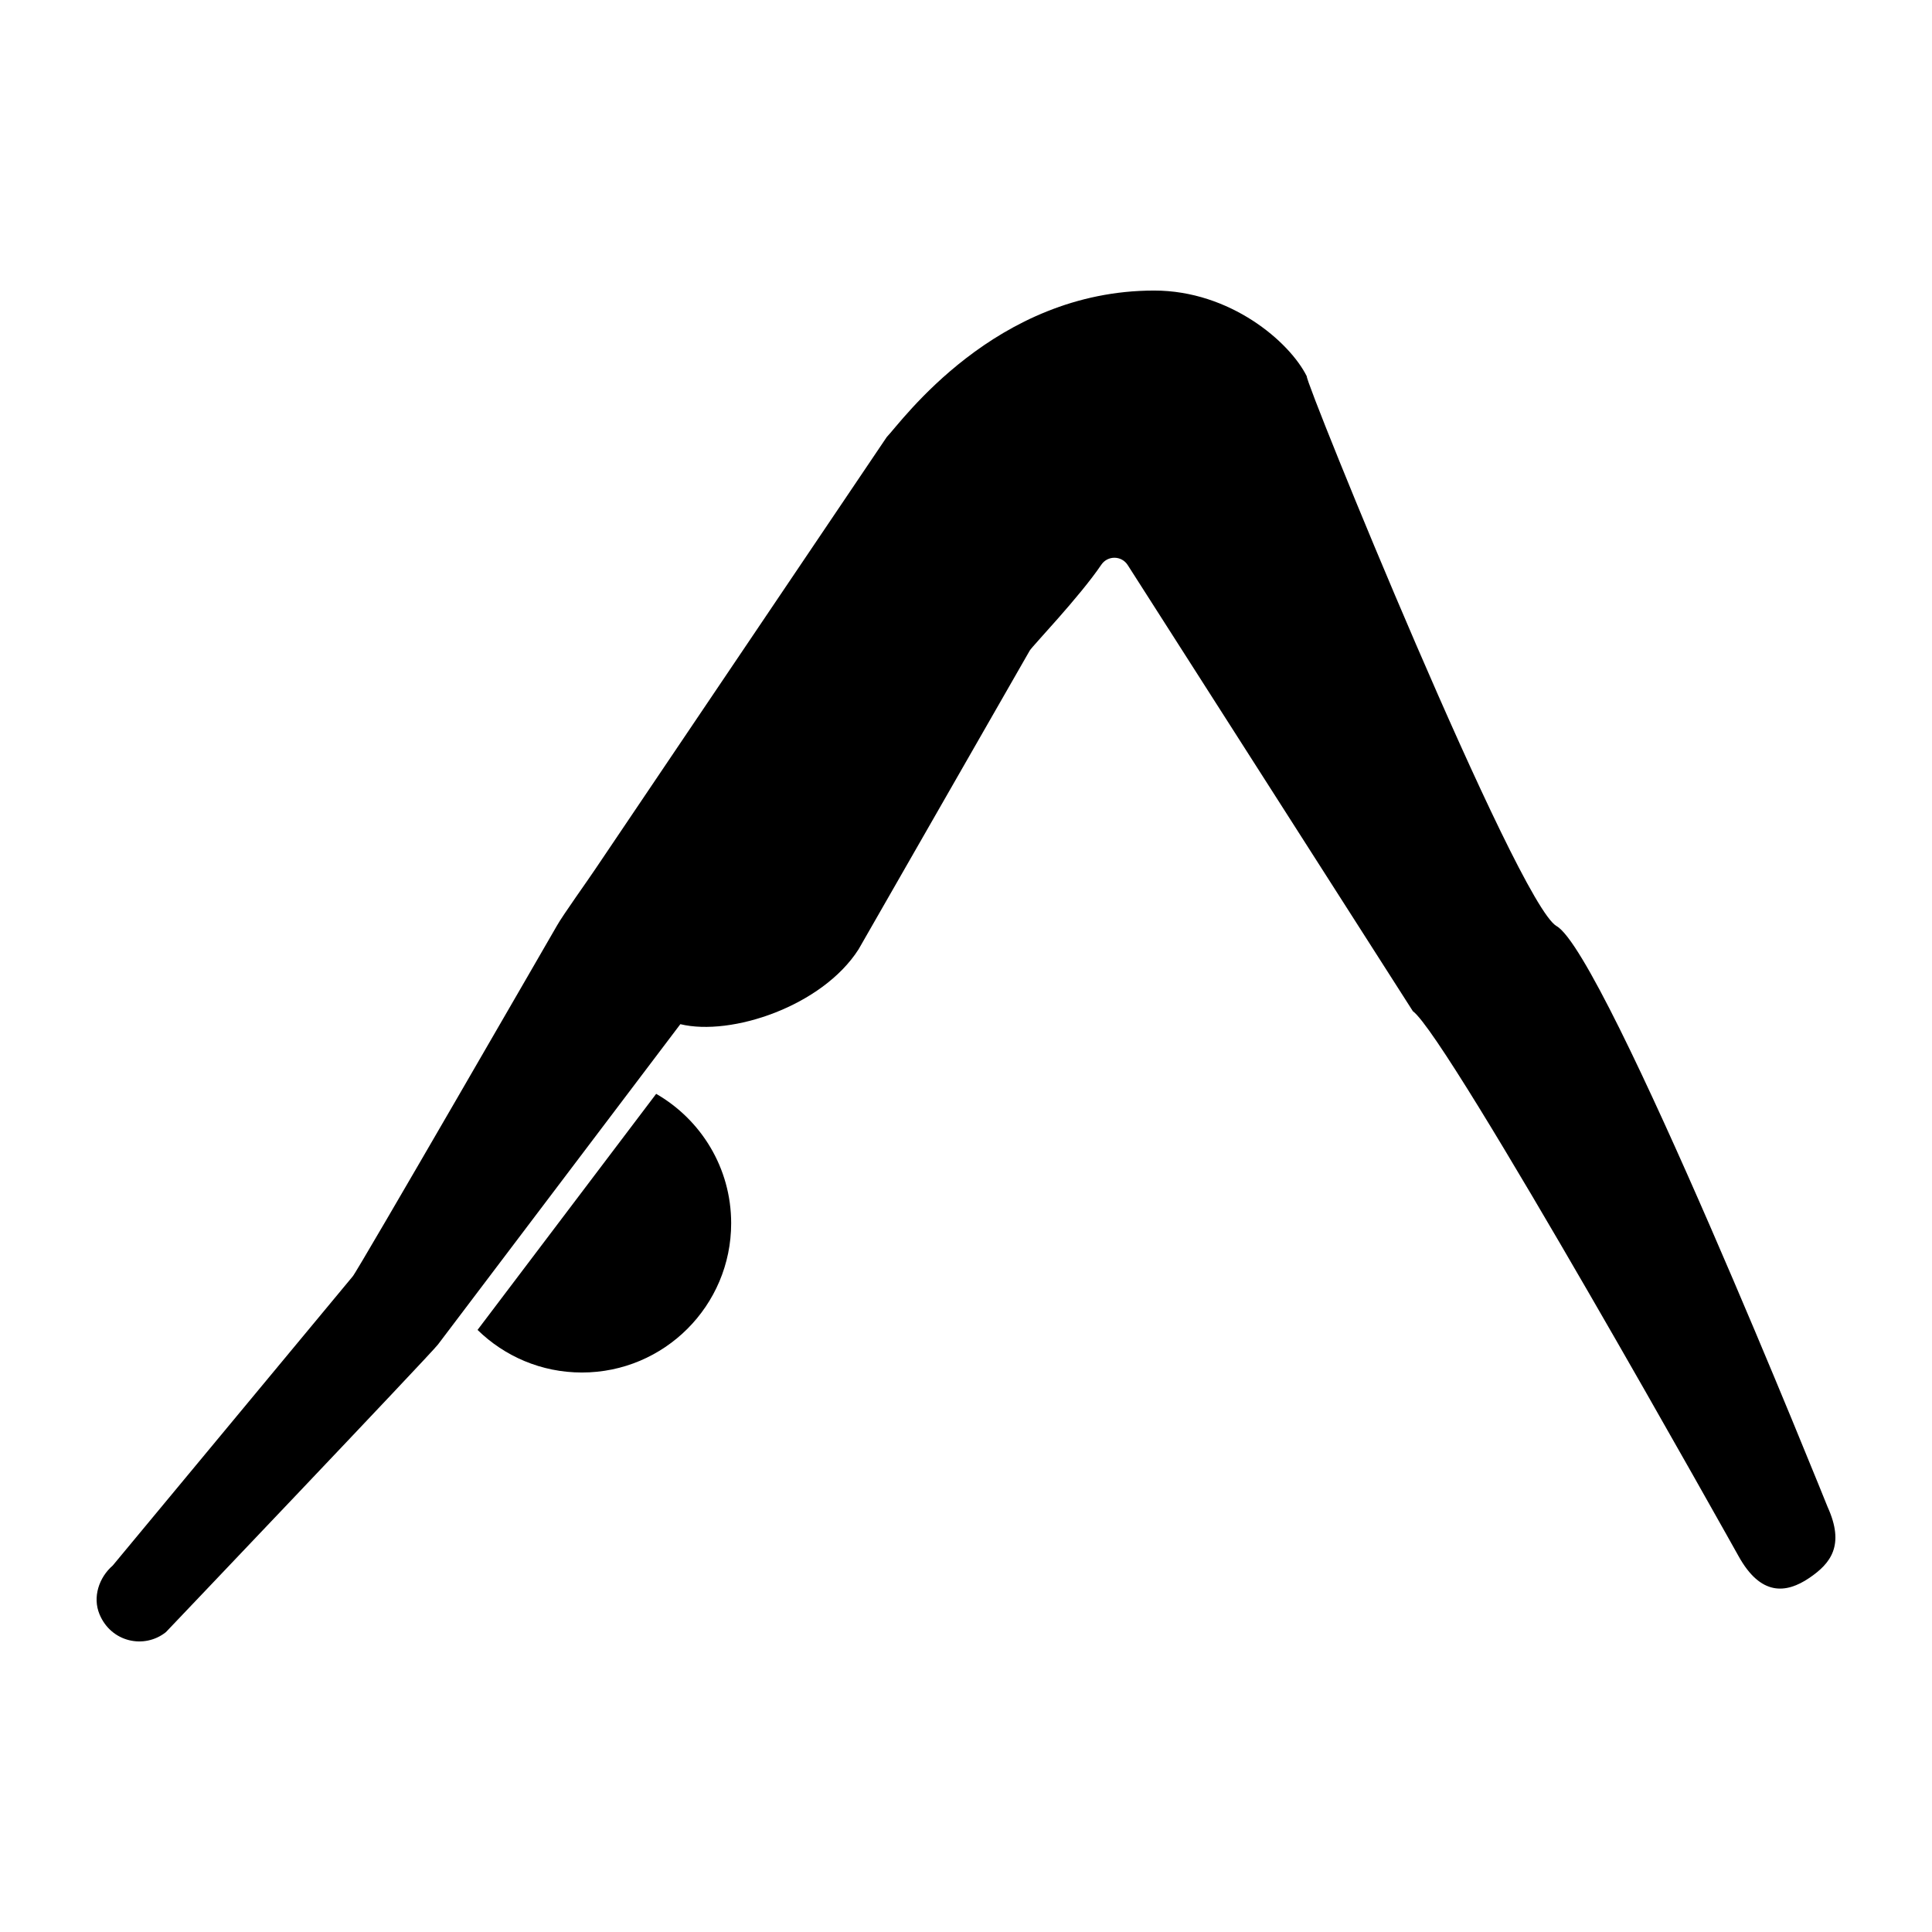
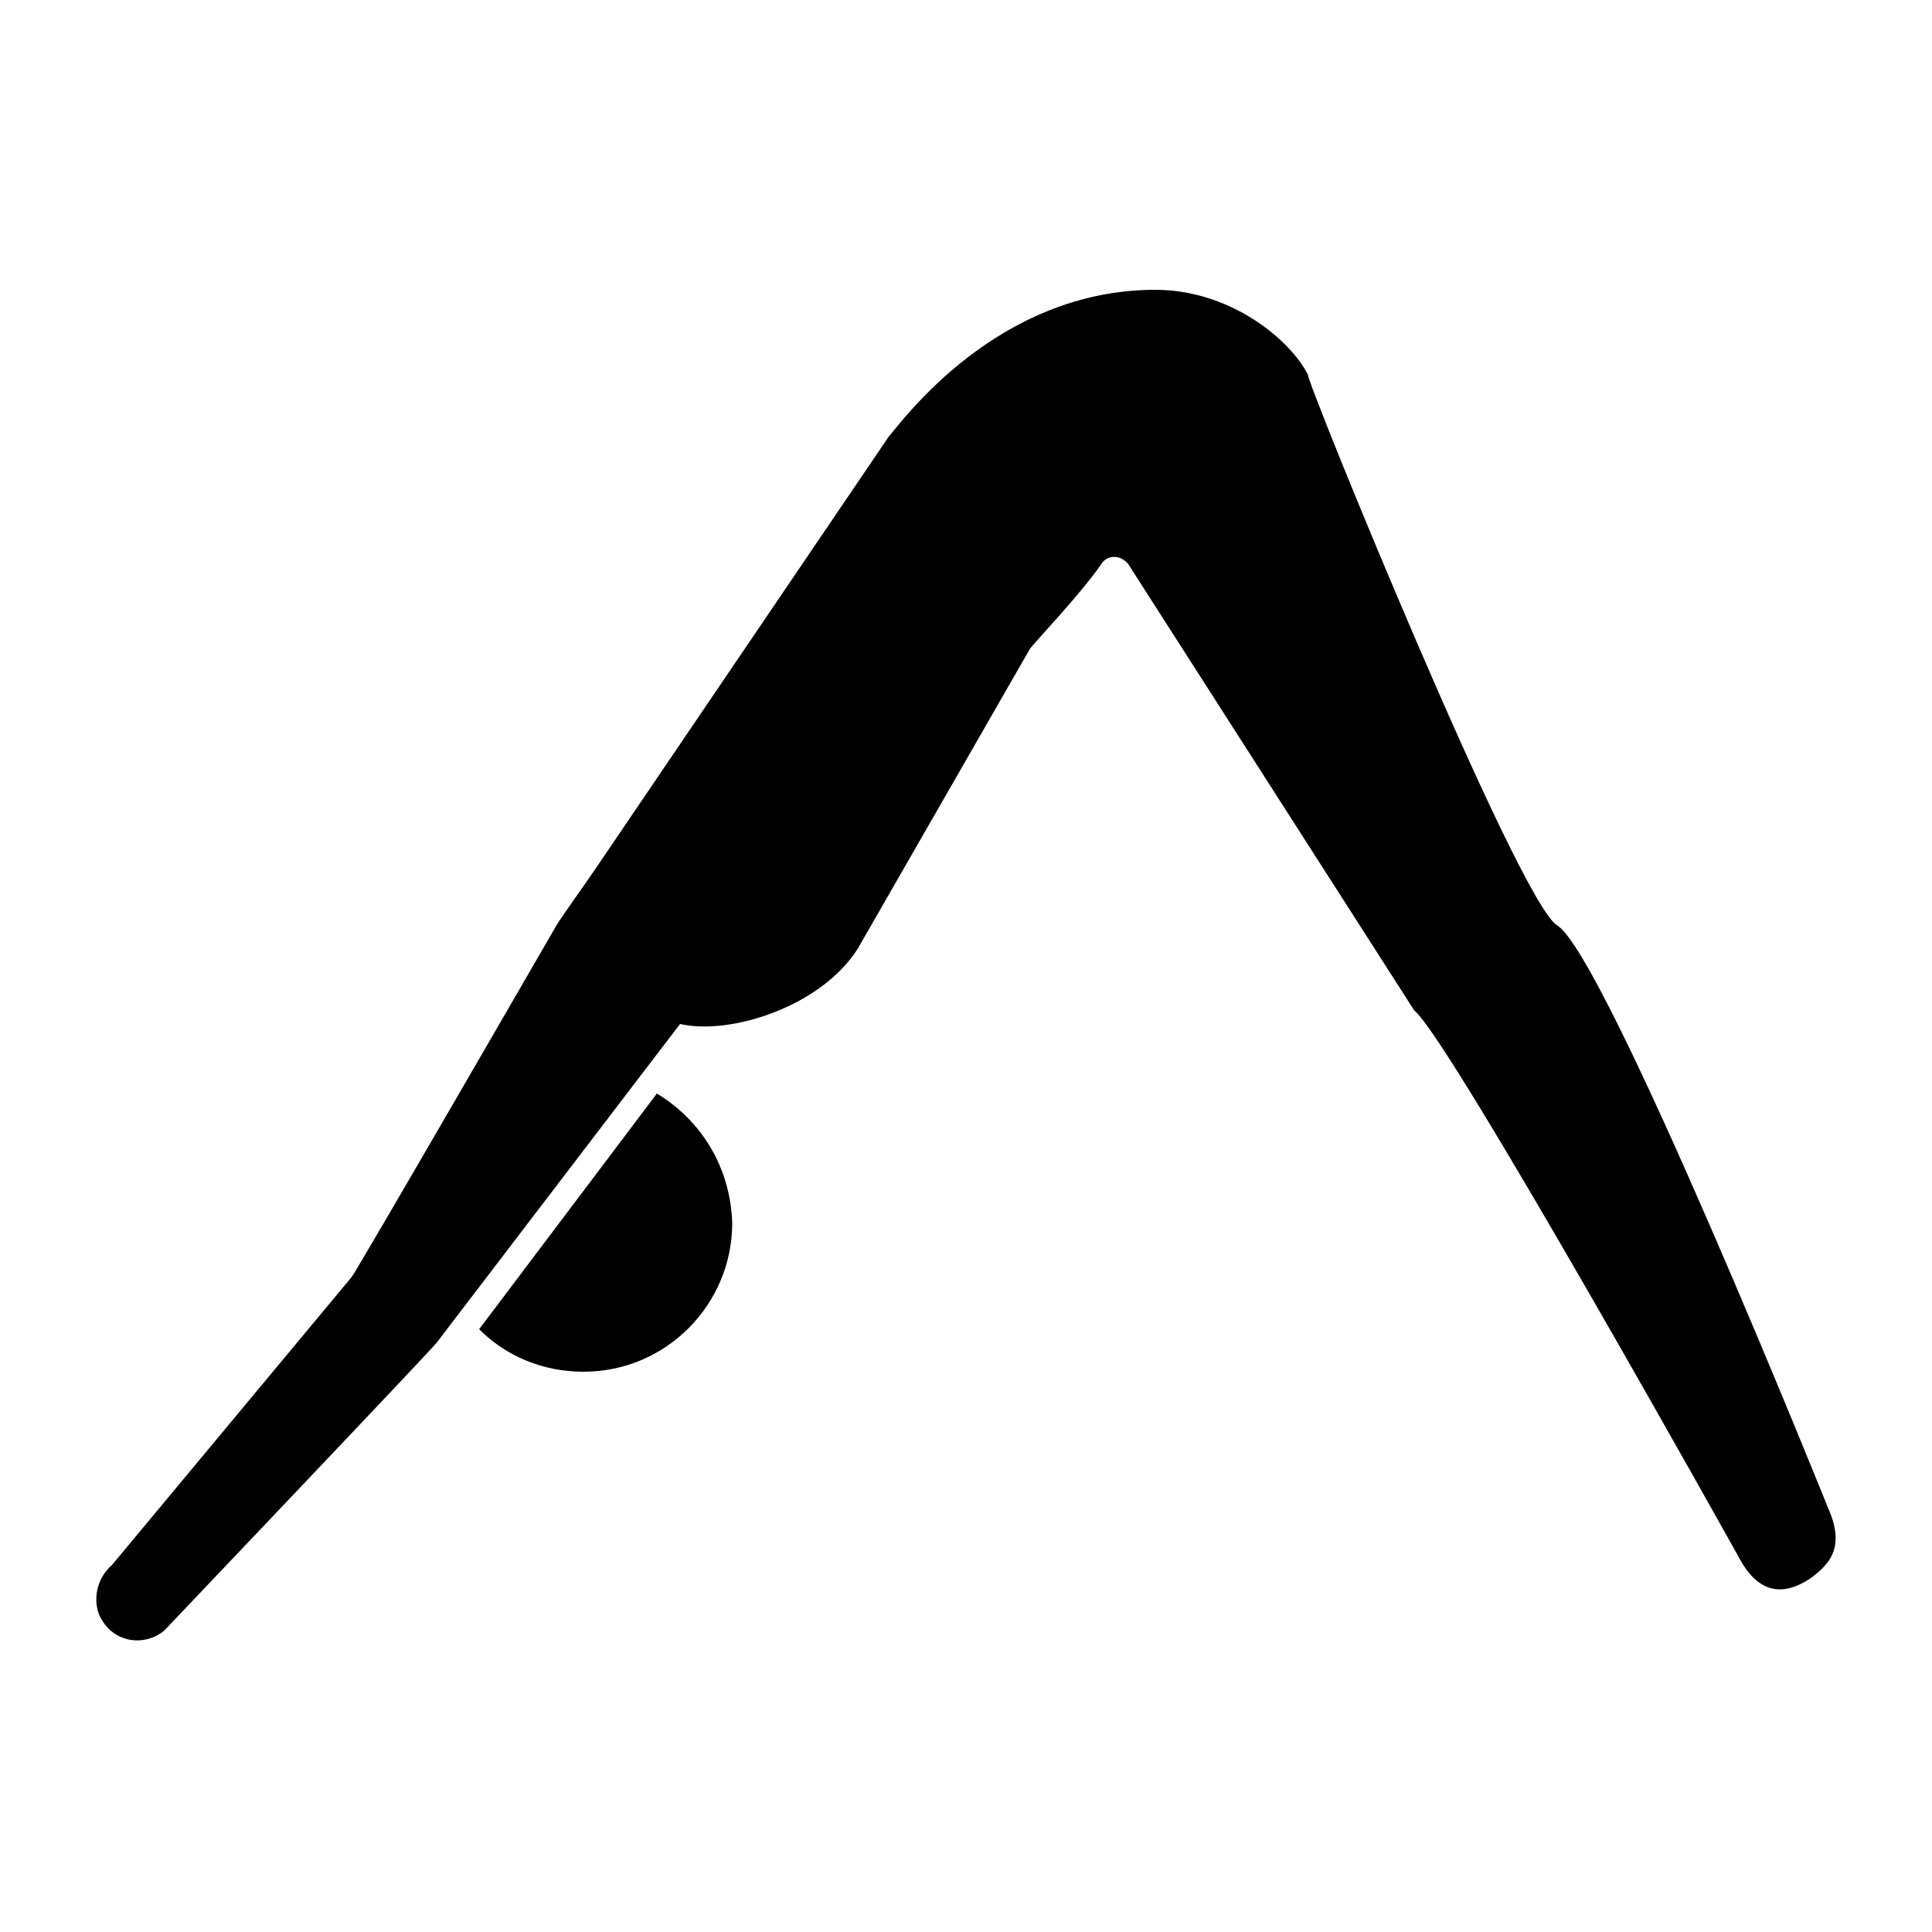
- <svg xmlns="http://www.w3.org/2000/svg" version="1.1" x="0px" y="0px" viewBox="0 0 100 100" enable-background="new 0 0 100 100" xml:space="preserve">
-   <path d="M94.597,78.001c0,0-11.501-28.628-14.028-30.066c-2.036-1.159-13.042-28.205-12.93-28.457  c-0.896-1.801-3.979-4.439-7.899-4.439c-8.247,0-13.083,6.797-13.844,7.585l-15.09,22.37c-0.374,0.563-1.682,2.387-1.979,2.918  c0,0-10.386,17.994-10.571,18.154L5.835,81.032c-0.717,0.622-1.049,1.638-0.687,2.516c0.601,1.457,2.323,1.821,3.439,0.931  c0,0,13.706-14.391,14.082-14.887l12.546-16.581c2.632,0.639,7.344-0.932,9.224-3.874L53.3,33.672  c0.13-0.226,2.562-2.757,3.702-4.44c0.331-0.49,1.049-0.483,1.368,0.015l14.761,23.094c1.828,1.309,16.86,28.211,16.86,28.211  c1.144,2.058,2.451,1.939,3.655,1.124v0C94.757,80.923,95.499,79.985,94.597,78.001z" />
-   <path d="M33.963,56.617l-9.245,12.219c1.393,1.363,3.297,2.205,5.4,2.205c4.268,0,7.727-3.46,7.727-7.727  C37.845,60.447,36.281,57.951,33.963,56.617z" />
+ <svg xmlns="http://www.w3.org/2000/svg" version="1.1" id="Layer_1" x="0px" y="0px" viewBox="0 0 100 100" style="enable-background:new 0 0 100 100;" xml:space="preserve">
+   <g>
+     <path d="M94.6,78c0,0-11.5-28.6-14-30.1c-2-1.2-13-28.2-12.9-28.5c-0.9-1.8-4-4.4-7.9-4.4c-8.2,0-13.1,6.8-13.8,7.6L30.8,45   c-0.4,0.6-1.7,2.4-2,2.9c0,0-10.4,18-10.6,18.2L5.8,81c-0.7,0.6-1,1.6-0.7,2.5c0.6,1.5,2.3,1.8,3.4,0.9c0,0,13.7-14.4,14.1-14.9   L35.2,53c2.6,0.6,7.3-0.9,9.2-3.9l8.9-15.5c0.1-0.2,2.6-2.8,3.7-4.4c0.3-0.5,1-0.5,1.4,0l14.8,23.1C75,53.7,90,80.6,90,80.6   c1.1,2.1,2.5,1.9,3.7,1.1l0,0C94.8,80.9,95.5,80,94.6,78z" />
+     <path d="M34,56.6l-9.2,12.2c1.4,1.4,3.3,2.2,5.4,2.2c4.3,0,7.7-3.5,7.7-7.7C37.8,60.4,36.3,58,34,56.6z" />
+   </g>
</svg>
